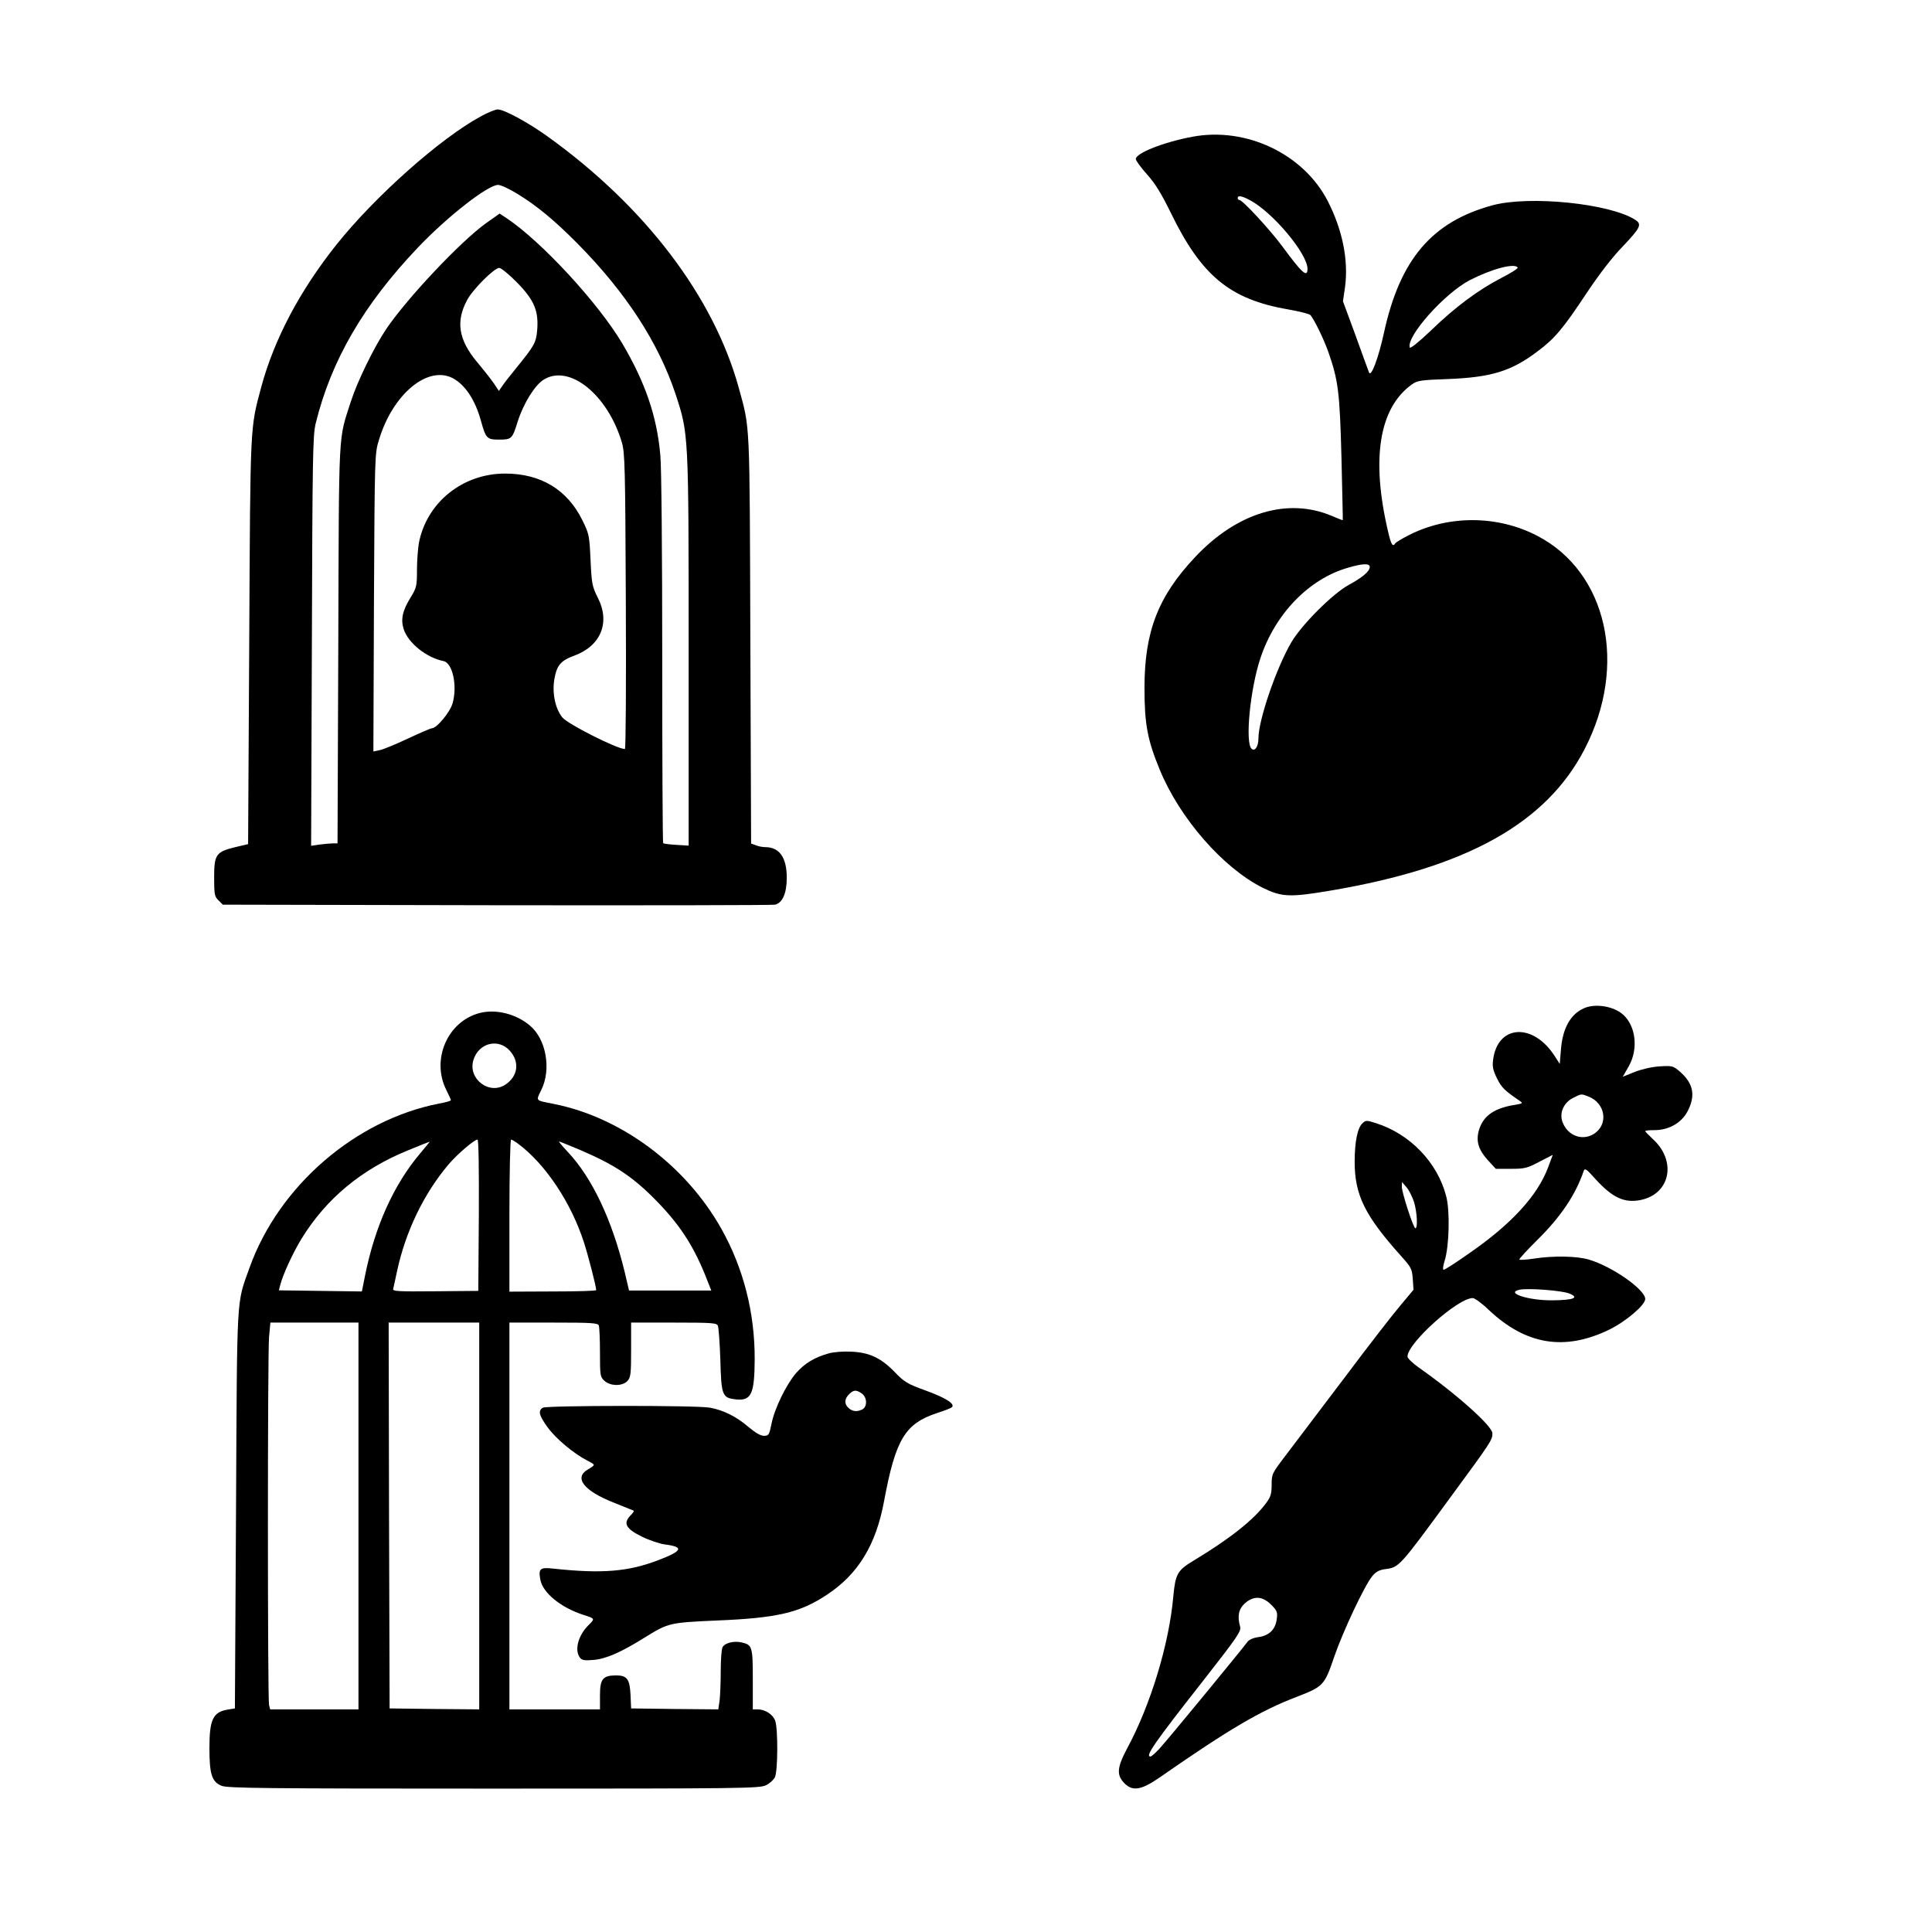
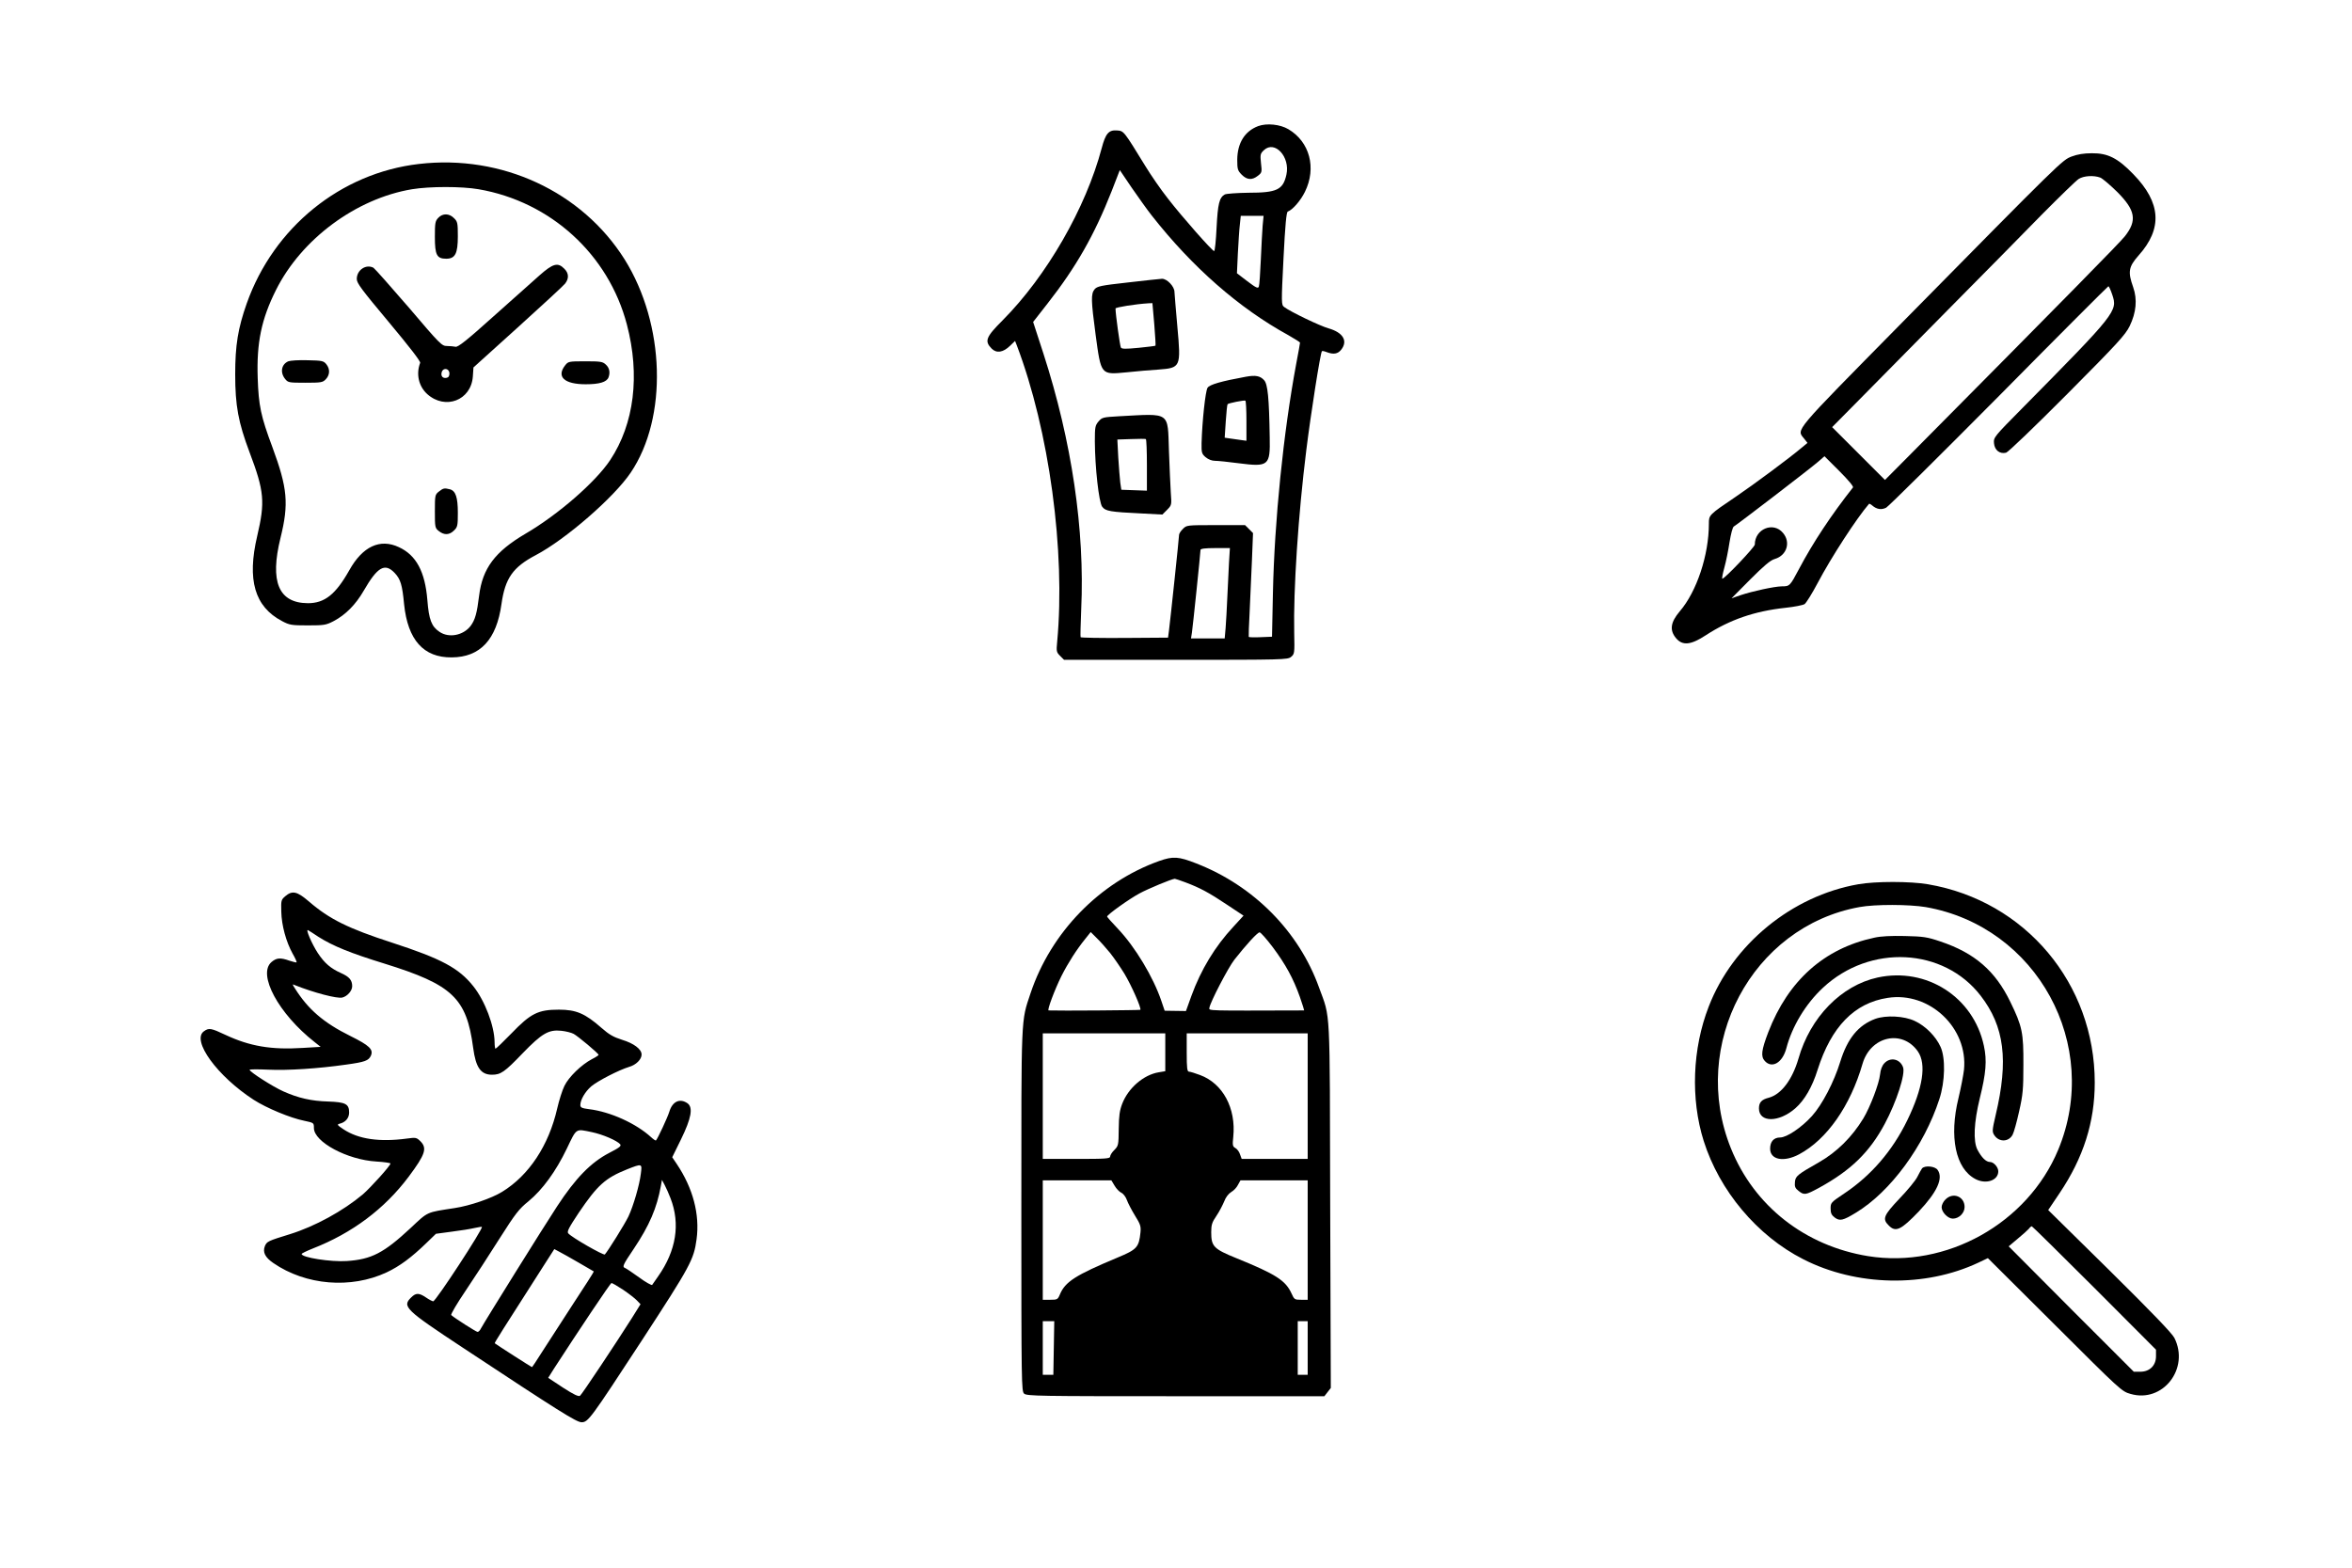
- <svg xmlns="http://www.w3.org/2000/svg" version="1.0" width="1024pt" height="1024pt" viewBox="0 0 1024 1024" preserveAspectRatio="xMidYMid meet">
+ <svg xmlns="http://www.w3.org/2000/svg" version="1.0" width="1536pt" height="1024pt" viewBox="0 0 1536 1024" preserveAspectRatio="xMidYMid meet">
  <g transform="translate(0,1024) scale(0.1,-0.1)" fill="#000000" stroke="none">
-     <path d="M2550 9624 c-214 -115 -562 -424 -767 -681 -194 -244 -329 -499 -398 -753 -60 -225 -58 -180 -64 -1349 l-6 -1075 -68 -16 c-102 -25 -112 -39 -112 -160 0 -90 2 -102 23 -122 l23 -23 1452 -3 c798 -1 1462 0 1475 3 40 10 62 61 62 143 0 107 -39 162 -114 162 -14 0 -36 4 -50 10 l-25 9 -4 1083 c-4 1177 -1 1111 -61 1331 -133 484 -496 962 -1014 1334 -103 74 -230 143 -264 143 -12 0 -52 -16 -88 -36z m190 -410 c105 -64 198 -141 321 -265 256 -259 427 -522 519 -796 70 -213 70 -205 70 -1363 l0 -1032 -65 4 c-35 2 -67 6 -70 9 -3 4 -5 442 -5 975 0 556 -4 1016 -10 1080 -18 208 -80 387 -202 594 -128 215 -427 539 -612 663 l-38 25 -72 -51 c-135 -97 -415 -394 -527 -558 -65 -96 -155 -280 -189 -386 -68 -212 -63 -123 -67 -1285 l-4 -1058 -23 0 c-13 0 -44 -3 -70 -6 l-47 -7 4 1084 c3 980 5 1091 20 1154 82 334 253 629 542 933 156 164 371 332 425 332 14 0 59 -21 100 -46z m1 -472 c91 -93 115 -151 106 -254 -6 -65 -15 -81 -112 -200 -33 -40 -67 -84 -75 -97 l-16 -23 -25 38 c-15 22 -56 74 -92 117 -97 117 -112 214 -51 327 31 58 144 170 170 170 10 0 53 -35 95 -78z m-342 -506 c66 -35 119 -114 150 -226 26 -94 32 -100 95 -100 68 0 71 3 100 96 31 97 91 193 138 222 136 84 339 -80 414 -333 16 -55 18 -129 21 -842 2 -442 0 -783 -5 -783 -41 0 -305 133 -332 168 -37 47 -54 127 -42 201 13 75 33 99 106 126 141 52 192 176 124 308 -29 58 -32 71 -38 199 -6 131 -8 139 -43 210 -80 163 -221 248 -410 248 -226 0 -416 -154 -457 -369 -5 -30 -10 -94 -10 -143 0 -85 -2 -93 -35 -147 -42 -68 -52 -115 -35 -167 25 -73 119 -149 211 -168 48 -10 74 -131 48 -223 -13 -47 -84 -133 -110 -133 -6 0 -64 -25 -128 -55 -64 -30 -131 -58 -149 -61 l-33 -7 3 789 c4 789 4 789 27 864 73 241 257 394 390 326z" />
-     <path d="M6319 9515 c-154 -29 -299 -87 -299 -118 0 -8 27 -45 60 -82 44 -49 77 -104 126 -204 162 -333 313 -458 622 -511 56 -10 109 -23 116 -29 17 -15 71 -124 97 -198 52 -149 60 -211 69 -558 4 -181 8 -331 7 -332 -1 -1 -27 9 -59 23 -233 98 -501 18 -723 -218 -197 -209 -269 -396 -269 -693 0 -191 15 -275 81 -435 106 -257 334 -519 545 -625 101 -50 144 -52 362 -15 721 122 1142 357 1345 750 230 444 120 937 -251 1130 -209 109 -468 111 -678 5 -38 -19 -71 -39 -75 -45 -13 -21 -22 -7 -38 63 -91 387 -47 656 127 780 28 20 47 23 191 28 230 9 337 42 476 148 90 67 134 120 256 304 68 102 136 191 194 251 94 99 103 117 66 141 -133 86 -559 130 -756 77 -321 -87 -491 -286 -576 -677 -29 -133 -68 -237 -79 -209 -4 11 -37 100 -72 198 l-66 179 11 76 c19 143 -14 304 -92 456 -129 250 -433 394 -718 340z m306 -336 c122 -65 305 -284 305 -364 0 -49 -29 -23 -134 120 -66 89 -210 245 -227 245 -5 0 -9 5 -9 10 0 16 22 12 65 -11z m1419 -357 c3 -5 -37 -30 -88 -56 -121 -63 -242 -152 -373 -279 -63 -60 -108 -96 -111 -89 -19 59 184 287 318 357 117 60 238 92 254 67z m-784 -1587 c0 -23 -38 -55 -111 -95 -85 -46 -250 -211 -305 -305 -80 -137 -174 -412 -174 -508 0 -43 -18 -71 -36 -56 -36 30 -8 319 47 482 78 234 257 419 464 478 78 23 115 24 115 4z" />
-     <path d="M8395 4896 c-72 -32 -114 -108 -122 -223 l-6 -72 -27 42 c-114 177 -301 167 -326 -18 -5 -36 -2 -55 20 -100 25 -50 39 -64 124 -122 14 -10 11 -12 -23 -18 -114 -17 -173 -58 -196 -134 -17 -58 -4 -103 45 -158 l44 -48 80 0 c72 0 86 3 150 37 l72 37 -25 -67 c-56 -149 -194 -300 -417 -454 -69 -49 -130 -88 -136 -88 -6 0 -4 19 5 48 24 76 29 264 8 342 -46 179 -192 330 -372 387 -50 16 -54 16 -72 -1 -26 -24 -41 -98 -41 -204 0 -175 54 -285 244 -497 56 -62 60 -70 64 -124 l4 -57 -67 -80 c-37 -43 -173 -218 -301 -389 -129 -170 -268 -354 -309 -408 -73 -96 -75 -99 -75 -156 0 -48 -5 -65 -29 -97 -64 -88 -194 -191 -387 -307 -83 -50 -94 -70 -105 -186 -22 -254 -121 -579 -245 -808 -54 -102 -57 -141 -14 -185 44 -44 90 -36 189 33 367 255 532 352 723 425 142 55 148 61 199 211 47 137 162 381 203 430 18 22 37 32 66 36 76 10 73 6 352 387 214 291 218 298 218 333 0 38 -187 206 -392 350 -32 23 -58 48 -58 57 0 71 266 310 346 310 10 0 49 -28 85 -63 196 -185 401 -219 637 -105 90 44 192 131 192 163 0 50 -176 173 -299 209 -63 19 -191 21 -292 5 -39 -6 -73 -8 -76 -5 -3 3 40 49 94 103 125 123 204 240 247 367 6 16 15 10 61 -42 91 -100 154 -130 242 -112 157 33 191 208 62 324 -21 20 -39 38 -39 41 0 3 21 5 48 5 76 0 142 37 175 97 45 85 34 149 -39 213 -36 31 -40 32 -108 28 -43 -3 -95 -15 -133 -30 l-62 -25 32 56 c51 90 38 212 -30 273 -49 45 -148 61 -208 34z m22 -467 c94 -35 110 -151 29 -200 -61 -37 -137 -8 -164 63 -19 49 6 105 58 130 41 21 41 21 77 7z m-922 -561 c16 -54 20 -138 7 -138 -11 0 -72 189 -72 220 l1 25 24 -28 c13 -15 31 -51 40 -79z m823 -484 c54 -22 24 -35 -91 -36 -125 -1 -250 39 -174 56 44 10 227 -4 265 -20z m-1581 -1649 c32 -32 35 -40 30 -77 -7 -55 -41 -88 -98 -95 -27 -4 -49 -14 -57 -25 -30 -41 -436 -535 -470 -570 -20 -21 -40 -38 -44 -38 -30 0 17 68 276 398 185 236 205 266 199 290 -16 56 -8 94 25 124 47 41 93 39 139 -7z" />
-     <path d="M2543 4871 c-171 -44 -259 -247 -177 -409 13 -26 24 -50 24 -53 0 -4 -28 -12 -62 -18 -444 -86 -850 -437 -1005 -869 -71 -199 -66 -117 -72 -1282 l-6 -1055 -37 -6 c-79 -13 -98 -52 -98 -204 0 -139 13 -179 64 -200 31 -13 230 -15 1443 -15 1321 0 1410 1 1443 18 19 9 40 28 47 42 16 32 17 255 2 299 -12 34 -53 61 -94 61 l-25 0 0 159 c0 175 -3 183 -60 196 -41 9 -88 -3 -100 -25 -6 -10 -10 -68 -10 -128 0 -60 -3 -130 -6 -156 l-7 -46 -231 2 -231 3 -3 70 c-4 85 -18 105 -76 105 -71 0 -86 -19 -86 -106 l0 -74 -240 0 -240 0 0 1025 0 1025 234 0 c204 0 235 -2 240 -16 3 -9 6 -73 6 -143 0 -120 1 -129 23 -149 32 -30 97 -30 123 -1 17 19 19 38 19 165 l0 144 226 0 c207 0 228 -2 234 -17 4 -10 10 -91 13 -181 5 -189 10 -201 82 -209 82 -9 99 28 100 212 1 246 -59 482 -176 691 -189 337 -531 592 -889 663 -100 20 -95 14 -66 74 54 109 26 269 -60 341 -73 62 -180 89 -266 67z m159 -200 c53 -59 44 -134 -22 -179 -86 -58 -201 29 -171 129 27 91 132 118 193 50z m-164 -872 l-3 -401 -228 -2 c-201 -2 -227 0 -223 13 2 9 12 52 21 96 45 208 141 408 273 564 46 54 136 131 153 131 6 0 8 -161 7 -401z m208 379 c145 -108 281 -312 349 -523 23 -71 65 -234 65 -253 0 -4 -103 -7 -230 -7 l-230 -1 0 403 c0 222 4 403 9 403 4 0 21 -10 37 -22z m-518 -50 c-141 -166 -241 -389 -293 -648 l-17 -85 -220 3 -220 3 7 27 c14 56 67 171 114 248 131 212 317 366 561 466 63 26 116 47 118 47 1 1 -21 -27 -50 -61z m849 16 c189 -81 285 -146 418 -285 117 -123 188 -235 254 -406 l21 -53 -218 0 -218 0 -23 98 c-67 276 -173 501 -303 638 -28 30 -48 54 -45 54 3 0 55 -21 114 -46z m-1177 -1939 l0 -1025 -234 0 -234 0 -6 23 c-8 30 -8 1854 0 1950 l7 77 233 0 234 0 0 -1025z m640 0 l0 -1025 -237 2 -238 3 -3 1023 -2 1022 240 0 240 0 0 -1025z" />
-     <path d="M4390 3066 c-74 -21 -125 -52 -170 -103 -52 -60 -115 -188 -131 -270 -12 -59 -15 -63 -40 -63 -18 0 -45 16 -81 46 -62 54 -133 90 -205 103 -67 13 -862 12 -885 0 -28 -15 -21 -42 26 -106 43 -59 138 -138 208 -174 46 -24 46 -22 3 -48 -75 -44 -19 -114 140 -176 55 -22 102 -41 104 -42 3 -2 -6 -14 -19 -27 -38 -41 -22 -69 63 -111 39 -19 95 -38 122 -41 101 -13 93 -34 -33 -82 -160 -62 -299 -74 -559 -46 -71 8 -80 0 -69 -59 13 -70 110 -149 231 -187 59 -19 59 -19 24 -54 -54 -53 -75 -130 -46 -171 12 -15 23 -17 73 -13 68 6 147 41 278 123 118 73 127 75 376 86 318 13 439 41 582 136 166 109 261 264 304 498 61 327 111 410 282 466 37 12 71 25 77 30 19 18 -32 50 -139 89 -97 35 -113 45 -164 98 -74 76 -135 104 -232 108 -42 2 -95 -2 -120 -10z m178 -212 c28 -20 30 -69 3 -84 -28 -14 -52 -12 -73 7 -24 21 -23 48 2 73 24 24 38 25 68 4z" />
+     <path d="M8216 9416 c-87 -33 -135 -110 -136 -219 0 -63 3 -71 29 -98 35 -35 68 -37 106 -7 26 20 27 24 20 82 -6 57 -4 63 19 85 71 67 173 -44 147 -160 -22 -99 -62 -118 -249 -118 -73 -1 -142 -6 -153 -11 -36 -20 -46 -60 -54 -217 -4 -84 -11 -153 -16 -153 -12 0 -209 223 -301 342 -46 58 -112 154 -148 213 -142 231 -140 230 -186 233 -53 4 -74 -20 -99 -115 -104 -392 -359 -835 -647 -1125 -110 -110 -120 -136 -72 -185 32 -32 75 -26 121 19 l32 31 11 -28 c212 -557 319 -1346 264 -1937 -6 -62 -5 -68 19 -92 l26 -26 729 0 c705 0 731 1 753 19 23 19 24 23 21 157 -6 280 26 769 79 1194 29 234 92 637 102 646 2 3 16 0 31 -6 45 -17 73 -12 95 16 45 57 12 112 -82 139 -55 15 -251 109 -291 140 -18 14 -19 22 -4 317 11 220 19 303 28 306 31 11 83 70 112 129 77 156 31 327 -108 409 -54 32 -142 41 -198 20z m-695 -583 c266 -339 571 -606 892 -782 42 -24 77 -46 77 -49 0 -4 -11 -66 -25 -139 -84 -451 -142 -1025 -152 -1495 l-6 -287 -74 -3 c-41 -2 -76 -1 -78 2 -1 3 1 77 6 165 4 88 11 239 15 337 l7 176 -26 26 -26 26 -191 0 c-189 0 -191 0 -215 -25 -14 -13 -25 -31 -25 -39 0 -18 -57 -556 -66 -626 l-6 -45 -284 -2 c-156 -1 -285 1 -287 5 -2 4 0 86 4 182 24 516 -61 1096 -247 1671 l-67 206 93 119 c188 240 306 447 420 736 l53 137 77 -114 c43 -62 101 -144 131 -182z m725 -65 c-3 -35 -8 -135 -12 -223 -4 -88 -9 -168 -13 -177 -5 -14 -17 -9 -75 35 l-68 52 6 130 c4 72 9 156 13 188 l6 57 74 0 75 0 -6 -62z m-220 -2205 c-3 -54 -8 -156 -11 -228 -3 -71 -8 -160 -11 -197 l-6 -68 -110 0 -110 0 6 38 c6 39 56 521 56 540 0 8 30 12 96 12 l96 0 -6 -97z" />
+     <path d="M7366 8395 c-180 -20 -201 -25 -218 -45 -24 -30 -23 -72 7 -296 36 -266 33 -262 202 -246 65 7 159 15 208 18 146 11 148 15 124 279 -10 110 -18 213 -19 228 0 36 -49 87 -82 86 -13 -1 -113 -11 -222 -24z m172 -272 c6 -75 10 -138 8 -141 -2 -2 -52 -8 -111 -14 -85 -8 -109 -8 -115 2 -6 10 -35 218 -35 255 0 8 132 29 216 34 l25 1 12 -137z" />
+     <path d="M8135 7779 c-159 -29 -236 -51 -249 -72 -14 -22 -35 -218 -39 -361 -1 -63 1 -70 26 -92 18 -15 41 -24 62 -24 18 0 88 -7 155 -16 195 -25 206 -16 202 170 -4 258 -13 346 -36 372 -26 29 -56 35 -121 23z m5 -289 l0 -129 -37 5 c-21 3 -53 7 -71 10 l-34 5 7 107 c4 59 9 109 12 112 7 7 107 27 116 23 4 -2 7 -62 7 -133z" />
+     <path d="M7307 7521 c-103 -6 -110 -7 -133 -34 -22 -26 -24 -37 -24 -130 1 -169 26 -397 48 -427 22 -29 51 -34 260 -44 l133 -7 31 31 c30 31 30 31 24 113 -3 45 -8 167 -12 271 -9 261 14 245 -327 227z m183 -319 l0 -167 -84 3 -83 3 -7 47 c-3 26 -9 100 -13 164 l-6 117 89 3 c49 2 92 2 97 0 4 -2 7 -78 7 -170z" />
+     <path d="M13530 9218 c-63 -24 -58 -19 -1123 -1100 -704 -715 -675 -680 -625 -743 l22 -28 -35 -29 c-80 -68 -313 -241 -434 -323 -176 -119 -175 -119 -175 -176 0 -204 -79 -443 -190 -572 -61 -72 -68 -124 -24 -176 42 -50 97 -44 193 19 157 102 318 158 522 180 57 6 113 17 124 24 11 8 49 69 85 137 88 167 254 423 336 518 2 2 12 -3 21 -11 29 -25 60 -30 91 -14 15 8 347 337 737 730 389 394 711 716 714 716 4 0 15 -24 25 -54 37 -108 27 -120 -587 -742 -186 -188 -188 -191 -185 -229 4 -46 38 -72 79 -62 14 4 181 164 400 384 331 333 379 386 407 443 43 89 51 174 23 254 -36 101 -30 133 35 207 158 176 147 345 -33 530 -103 107 -168 139 -272 138 -52 0 -94 -7 -131 -21z m186 -138 c15 -6 64 -48 110 -93 120 -120 132 -187 51 -290 -35 -44 -361 -376 -1408 -1432 l-159 -160 -172 172 -173 173 175 177 c96 98 357 362 580 588 223 225 500 506 615 624 116 117 224 222 240 232 33 21 98 25 141 9z m-1615 -2024 c-142 -180 -261 -360 -352 -532 -60 -113 -61 -114 -114 -114 -48 -1 -188 -31 -269 -58 l-58 -20 122 123 c90 90 132 126 161 134 78 23 105 109 53 170 -63 76 -184 26 -184 -76 0 -16 -196 -223 -212 -223 -4 0 2 32 13 72 11 39 26 114 34 167 9 54 20 98 28 102 24 14 486 368 547 420 l45 39 97 -97 c60 -60 94 -101 89 -107z" />
+     <path d="M2736 9169 c-511 -59 -949 -414 -1125 -912 -57 -162 -75 -272 -75 -462 0 -205 20 -313 94 -510 96 -254 102 -323 50 -545 -68 -288 -17 -463 162 -557 49 -26 62 -28 168 -28 107 0 119 2 169 28 78 41 144 108 196 198 90 156 138 184 202 117 39 -41 50 -78 62 -205 24 -233 127 -349 311 -347 186 1 293 116 325 349 24 168 74 240 224 319 194 102 511 377 620 539 243 360 225 969 -40 1393 -279 443 -802 686 -1343 623z m389 -165 c471 -81 849 -426 969 -884 87 -331 48 -648 -109 -885 -95 -143 -339 -356 -553 -481 -199 -117 -281 -226 -303 -404 -14 -115 -26 -159 -56 -199 -48 -62 -142 -80 -203 -38 -52 35 -69 79 -79 207 -15 186 -73 294 -186 346 -123 58 -237 5 -324 -151 -89 -158 -161 -215 -270 -215 -192 1 -250 140 -179 427 55 223 46 324 -53 592 -76 203 -90 272 -96 451 -8 231 24 385 119 575 166 333 523 598 889 659 116 19 324 19 434 0z" />
+     <path d="M2862 8817 c-20 -21 -22 -34 -22 -125 0 -118 13 -142 74 -142 59 0 76 34 76 147 0 86 -2 96 -25 118 -31 32 -74 33 -103 2z" />
+     <path d="M3523 8441 c-43 -38 -179 -159 -303 -270 -172 -155 -230 -200 -245 -196 -11 2 -36 5 -56 5 -34 0 -44 10 -249 251 -118 137 -222 254 -231 260 -49 26 -109 -15 -109 -73 0 -28 31 -69 210 -283 136 -163 207 -255 204 -265 -28 -73 -10 -153 46 -204 118 -106 287 -41 298 115 l4 59 289 261 c158 143 297 271 309 286 27 34 25 69 -5 98 -42 43 -74 34 -162 -44z m-588 -641 c0 -16 -6 -26 -19 -28 -25 -5 -39 12 -31 38 10 31 50 24 50 -10z" />
+     <path d="M1883 7880 c-45 -19 -55 -72 -22 -114 20 -25 23 -26 133 -26 105 0 114 2 134 23 27 29 28 67 3 98 -18 22 -27 24 -123 26 -56 2 -113 -2 -125 -7z" />
+     <path d="M3691 7854 c-59 -75 -6 -124 134 -124 89 0 137 14 149 45 12 32 6 62 -17 83 -21 20 -34 22 -134 22 -109 0 -112 -1 -132 -26z" />
+     <path d="M2866 7029 c-25 -20 -26 -24 -26 -129 0 -105 1 -109 26 -129 35 -28 69 -26 99 4 23 22 25 32 25 115 0 101 -14 144 -52 154 -36 9 -43 8 -72 -15z" />
+     <path d="M7570 4616 c-389 -139 -707 -466 -840 -864 -63 -189 -60 -128 -60 -1420 0 -1129 1 -1180 18 -1195 17 -16 100 -17 990 -17 l971 0 21 27 21 27 -4 1190 c-3 1329 3 1217 -73 1426 -131 365 -426 664 -801 810 -117 46 -152 48 -243 16z m173 -140 c93 -35 153 -67 271 -146 l107 -71 -66 -72 c-121 -130 -212 -281 -274 -451 l-36 -100 -70 1 -69 1 -22 65 c-52 154 -171 352 -283 470 -39 41 -71 77 -71 80 0 12 144 115 211 151 57 31 209 94 231 96 4 0 36 -11 71 -24z m-493 -461 c26 -33 68 -94 93 -135 45 -74 113 -228 104 -236 -3 -3 -533 -7 -599 -4 -11 0 39 134 84 225 43 85 99 173 156 243 l35 44 39 -39 c22 -21 61 -65 88 -98z m1062 38 c85 -114 134 -204 177 -325 17 -49 29 -88 28 -88 -644 -2 -622 -3 -619 17 6 38 122 261 163 314 78 99 151 179 165 179 7 0 46 -44 86 -97z m-702 -687 l0 -123 -42 -7 c-99 -16 -199 -102 -239 -205 -17 -44 -22 -79 -23 -165 -1 -105 -2 -110 -28 -137 -16 -15 -28 -35 -28 -43 0 -14 -26 -16 -220 -16 l-220 0 0 410 0 410 400 0 400 0 0 -124z m930 -286 l0 -410 -216 0 -215 0 -11 30 c-5 17 -19 35 -30 41 -18 10 -20 18 -14 73 19 187 -68 349 -217 404 -32 12 -64 22 -72 22 -12 0 -15 22 -15 125 l0 125 395 0 395 0 0 -410z m-1261 -585 c11 -19 31 -40 44 -46 13 -6 29 -27 36 -47 7 -20 31 -66 53 -102 35 -56 40 -70 36 -110 -10 -98 -24 -112 -149 -164 -277 -116 -343 -158 -378 -243 -13 -31 -17 -33 -62 -33 l-49 0 0 390 0 390 224 0 224 0 21 -35z m1261 -355 l0 -390 -43 0 c-42 0 -45 2 -62 40 -39 86 -101 126 -359 231 -150 61 -166 77 -166 170 0 48 5 65 34 107 19 28 41 71 51 95 10 27 28 50 46 61 16 9 36 30 44 47 l16 29 219 0 220 0 0 -390z m-1658 -705 l-3 -175 -34 0 -35 0 0 175 0 175 38 0 37 0 -3 -175z m1658 0 l0 -175 -32 0 -33 0 0 175 0 175 33 0 32 0 0 -175z" />
+     <path d="M12135 4464 c-433 -76 -819 -392 -976 -799 -107 -275 -119 -603 -33 -877 103 -326 349 -620 650 -773 348 -178 796 -186 1143 -23 l63 30 437 -435 c430 -429 437 -436 495 -452 210 -61 387 165 286 366 -15 30 -147 167 -423 440 l-401 395 74 110 c156 232 230 464 230 723 0 647 -454 1187 -1089 1295 -116 20 -344 20 -456 0z m441 -149 c727 -127 1150 -902 865 -1586 -200 -480 -730 -776 -1241 -694 -412 67 -744 327 -896 704 -273 676 138 1449 839 1576 102 19 326 18 433 0z m1102 -2488 l402 -403 0 -43 c0 -60 -41 -101 -102 -101 l-43 0 -409 409 -408 410 58 49 c33 27 65 56 73 65 7 10 16 17 20 17 3 0 187 -181 409 -403z" />
+     <path d="M12240 4115 c-327 -70 -562 -280 -692 -617 -45 -118 -50 -158 -23 -188 47 -52 116 -12 141 83 37 142 126 290 239 395 307 287 788 262 1030 -52 155 -201 183 -421 98 -779 -23 -100 -24 -109 -9 -132 31 -47 95 -45 120 4 8 15 27 83 42 151 25 110 28 146 28 305 1 209 -7 250 -85 410 -98 203 -233 320 -456 395 -88 30 -112 33 -233 36 -89 2 -157 -1 -200 -11z" />
+     <path d="M12262 3855 c-237 -52 -440 -259 -517 -530 -40 -137 -112 -233 -193 -255 -48 -12 -65 -31 -65 -70 0 -94 131 -93 238 1 60 53 110 139 145 251 89 281 240 437 458 470 273 43 526 -197 498 -470 -4 -35 -20 -118 -36 -185 -62 -253 -19 -460 110 -528 69 -37 150 -10 150 50 0 27 -30 61 -54 61 -26 0 -55 29 -82 80 -29 56 -23 179 15 335 41 165 48 248 27 344 -68 318 -374 515 -694 446z" />
+     <path d="M12247 3585 c-111 -41 -182 -128 -229 -280 -40 -131 -118 -281 -185 -355 -68 -75 -164 -140 -208 -140 -41 0 -65 -27 -65 -73 0 -73 89 -90 189 -37 182 97 335 316 415 593 53 179 259 225 361 79 57 -83 33 -239 -69 -449 -97 -200 -236 -361 -411 -478 -88 -59 -90 -61 -90 -99 0 -30 6 -43 27 -59 33 -24 53 -20 137 31 227 137 447 437 546 742 38 115 41 270 8 342 -31 69 -99 137 -168 169 -69 33 -188 39 -258 14z" />
+     <path d="M12306 3295 c-15 -16 -25 -42 -28 -73 -6 -60 -65 -214 -109 -287 -74 -122 -173 -220 -290 -287 -139 -79 -154 -90 -157 -129 -3 -30 2 -41 24 -58 36 -29 46 -27 133 20 208 114 330 232 430 419 76 142 136 326 119 369 -20 55 -83 68 -122 26z" />
+     <path d="M12552 2608 c-5 -7 -19 -32 -31 -56 -12 -24 -65 -88 -117 -142 -103 -109 -113 -132 -69 -175 45 -46 80 -29 196 92 120 127 161 217 123 271 -17 25 -84 31 -102 10z" />
+     <path d="M12705 2405 c-14 -13 -25 -36 -25 -50 0 -33 41 -75 73 -75 40 0 77 36 77 76 0 69 -76 99 -125 49z" />
+     <path d="M1863 4386 c-27 -23 -28 -28 -26 -101 2 -89 31 -196 74 -274 17 -29 28 -55 26 -57 -2 -2 -23 3 -47 11 -59 21 -84 19 -117 -9 -93 -80 46 -338 282 -523 l39 -31 -118 -7 c-205 -13 -345 11 -503 85 -95 45 -109 47 -141 24 -84 -59 87 -294 325 -448 84 -54 240 -119 331 -137 61 -13 62 -13 62 -47 0 -91 218 -208 408 -219 50 -3 92 -9 92 -13 0 -14 -129 -157 -181 -202 -129 -108 -311 -208 -474 -259 -146 -45 -152 -48 -165 -78 -16 -40 1 -74 55 -111 212 -146 507 -170 740 -61 85 40 162 97 261 193 l61 59 104 14 c57 7 124 18 149 24 24 5 46 9 47 7 10 -10 -301 -486 -318 -486 -5 0 -27 11 -47 25 -46 31 -66 31 -97 0 -60 -59 -40 -79 339 -329 625 -413 741 -486 774 -486 43 0 58 21 394 535 318 488 339 527 357 660 22 162 -23 334 -130 493 l-29 43 57 116 c68 139 81 210 42 237 -50 34 -98 11 -118 -56 -11 -36 -75 -174 -87 -187 -2 -3 -17 7 -32 21 -97 89 -265 166 -405 183 -48 6 -57 11 -57 27 0 34 31 87 71 122 43 36 181 107 247 127 46 13 82 49 82 81 0 35 -51 73 -127 96 -57 18 -85 34 -135 78 -107 94 -165 119 -278 119 -136 0 -184 -24 -311 -156 -53 -54 -99 -99 -103 -99 -3 0 -6 19 -6 43 -1 105 -63 270 -139 365 -95 119 -207 179 -529 284 -287 93 -411 154 -545 270 -77 66 -108 73 -154 34z m216 -265 c96 -61 211 -107 431 -175 445 -138 537 -225 580 -550 17 -129 50 -176 123 -176 57 0 82 17 200 140 126 130 170 156 253 147 29 -3 65 -12 80 -20 28 -15 162 -127 163 -137 1 -3 -19 -16 -43 -28 -70 -37 -152 -117 -180 -175 -14 -28 -35 -95 -47 -147 -55 -242 -185 -438 -360 -545 -68 -42 -210 -91 -310 -106 -187 -29 -171 -21 -287 -130 -176 -164 -256 -205 -417 -216 -104 -7 -295 23 -295 46 0 4 33 20 73 36 256 100 468 258 626 469 109 146 122 186 76 232 -25 24 -29 25 -88 17 -179 -24 -316 -4 -413 60 -42 28 -45 32 -26 37 38 9 62 37 62 73 0 56 -23 68 -137 72 -110 3 -196 23 -292 66 -68 30 -221 128 -221 141 0 4 55 4 123 1 126 -6 325 7 507 33 124 17 147 26 162 58 18 41 -9 67 -134 129 -174 86 -276 174 -362 311 -18 28 -18 29 0 21 123 -49 275 -89 309 -81 33 8 65 44 65 74 0 40 -19 62 -73 86 -67 30 -107 64 -151 130 -40 61 -83 162 -64 150 7 -4 38 -23 67 -43z m1786 -1276 c72 -15 164 -55 185 -79 9 -12 -4 -22 -72 -57 -119 -62 -219 -164 -340 -349 -90 -137 -471 -749 -497 -797 -6 -13 -16 -23 -22 -23 -9 0 -150 90 -172 110 -5 4 38 77 95 161 57 85 157 238 221 340 103 162 126 192 188 242 92 76 179 195 251 345 65 136 56 129 163 107z m320 -272 c-9 -75 -49 -211 -81 -279 -23 -48 -133 -225 -154 -248 -8 -8 -218 112 -239 138 -10 11 4 37 69 135 122 180 173 226 315 283 99 39 99 39 90 -29z m194 -160 c65 -168 37 -342 -81 -510 -18 -26 -36 -51 -39 -56 -3 -4 -42 17 -85 49 -43 31 -85 59 -91 61 -21 8 -16 19 56 126 102 152 151 267 177 411 l7 39 18 -34 c10 -19 27 -57 38 -86z m-599 -421 c52 -30 96 -56 98 -57 2 -1 -62 -101 -141 -221 -78 -121 -169 -261 -201 -311 -32 -51 -60 -93 -62 -93 -3 0 -234 148 -243 156 -3 2 50 86 321 509 l68 106 32 -17 c18 -9 76 -42 128 -72z m290 -177 c37 -25 78 -57 90 -70 l23 -24 -58 -93 c-102 -161 -324 -495 -337 -505 -9 -7 -40 7 -111 53 l-97 64 37 59 c160 247 369 560 376 560 5 1 39 -19 77 -44z" />
  </g>
</svg>
